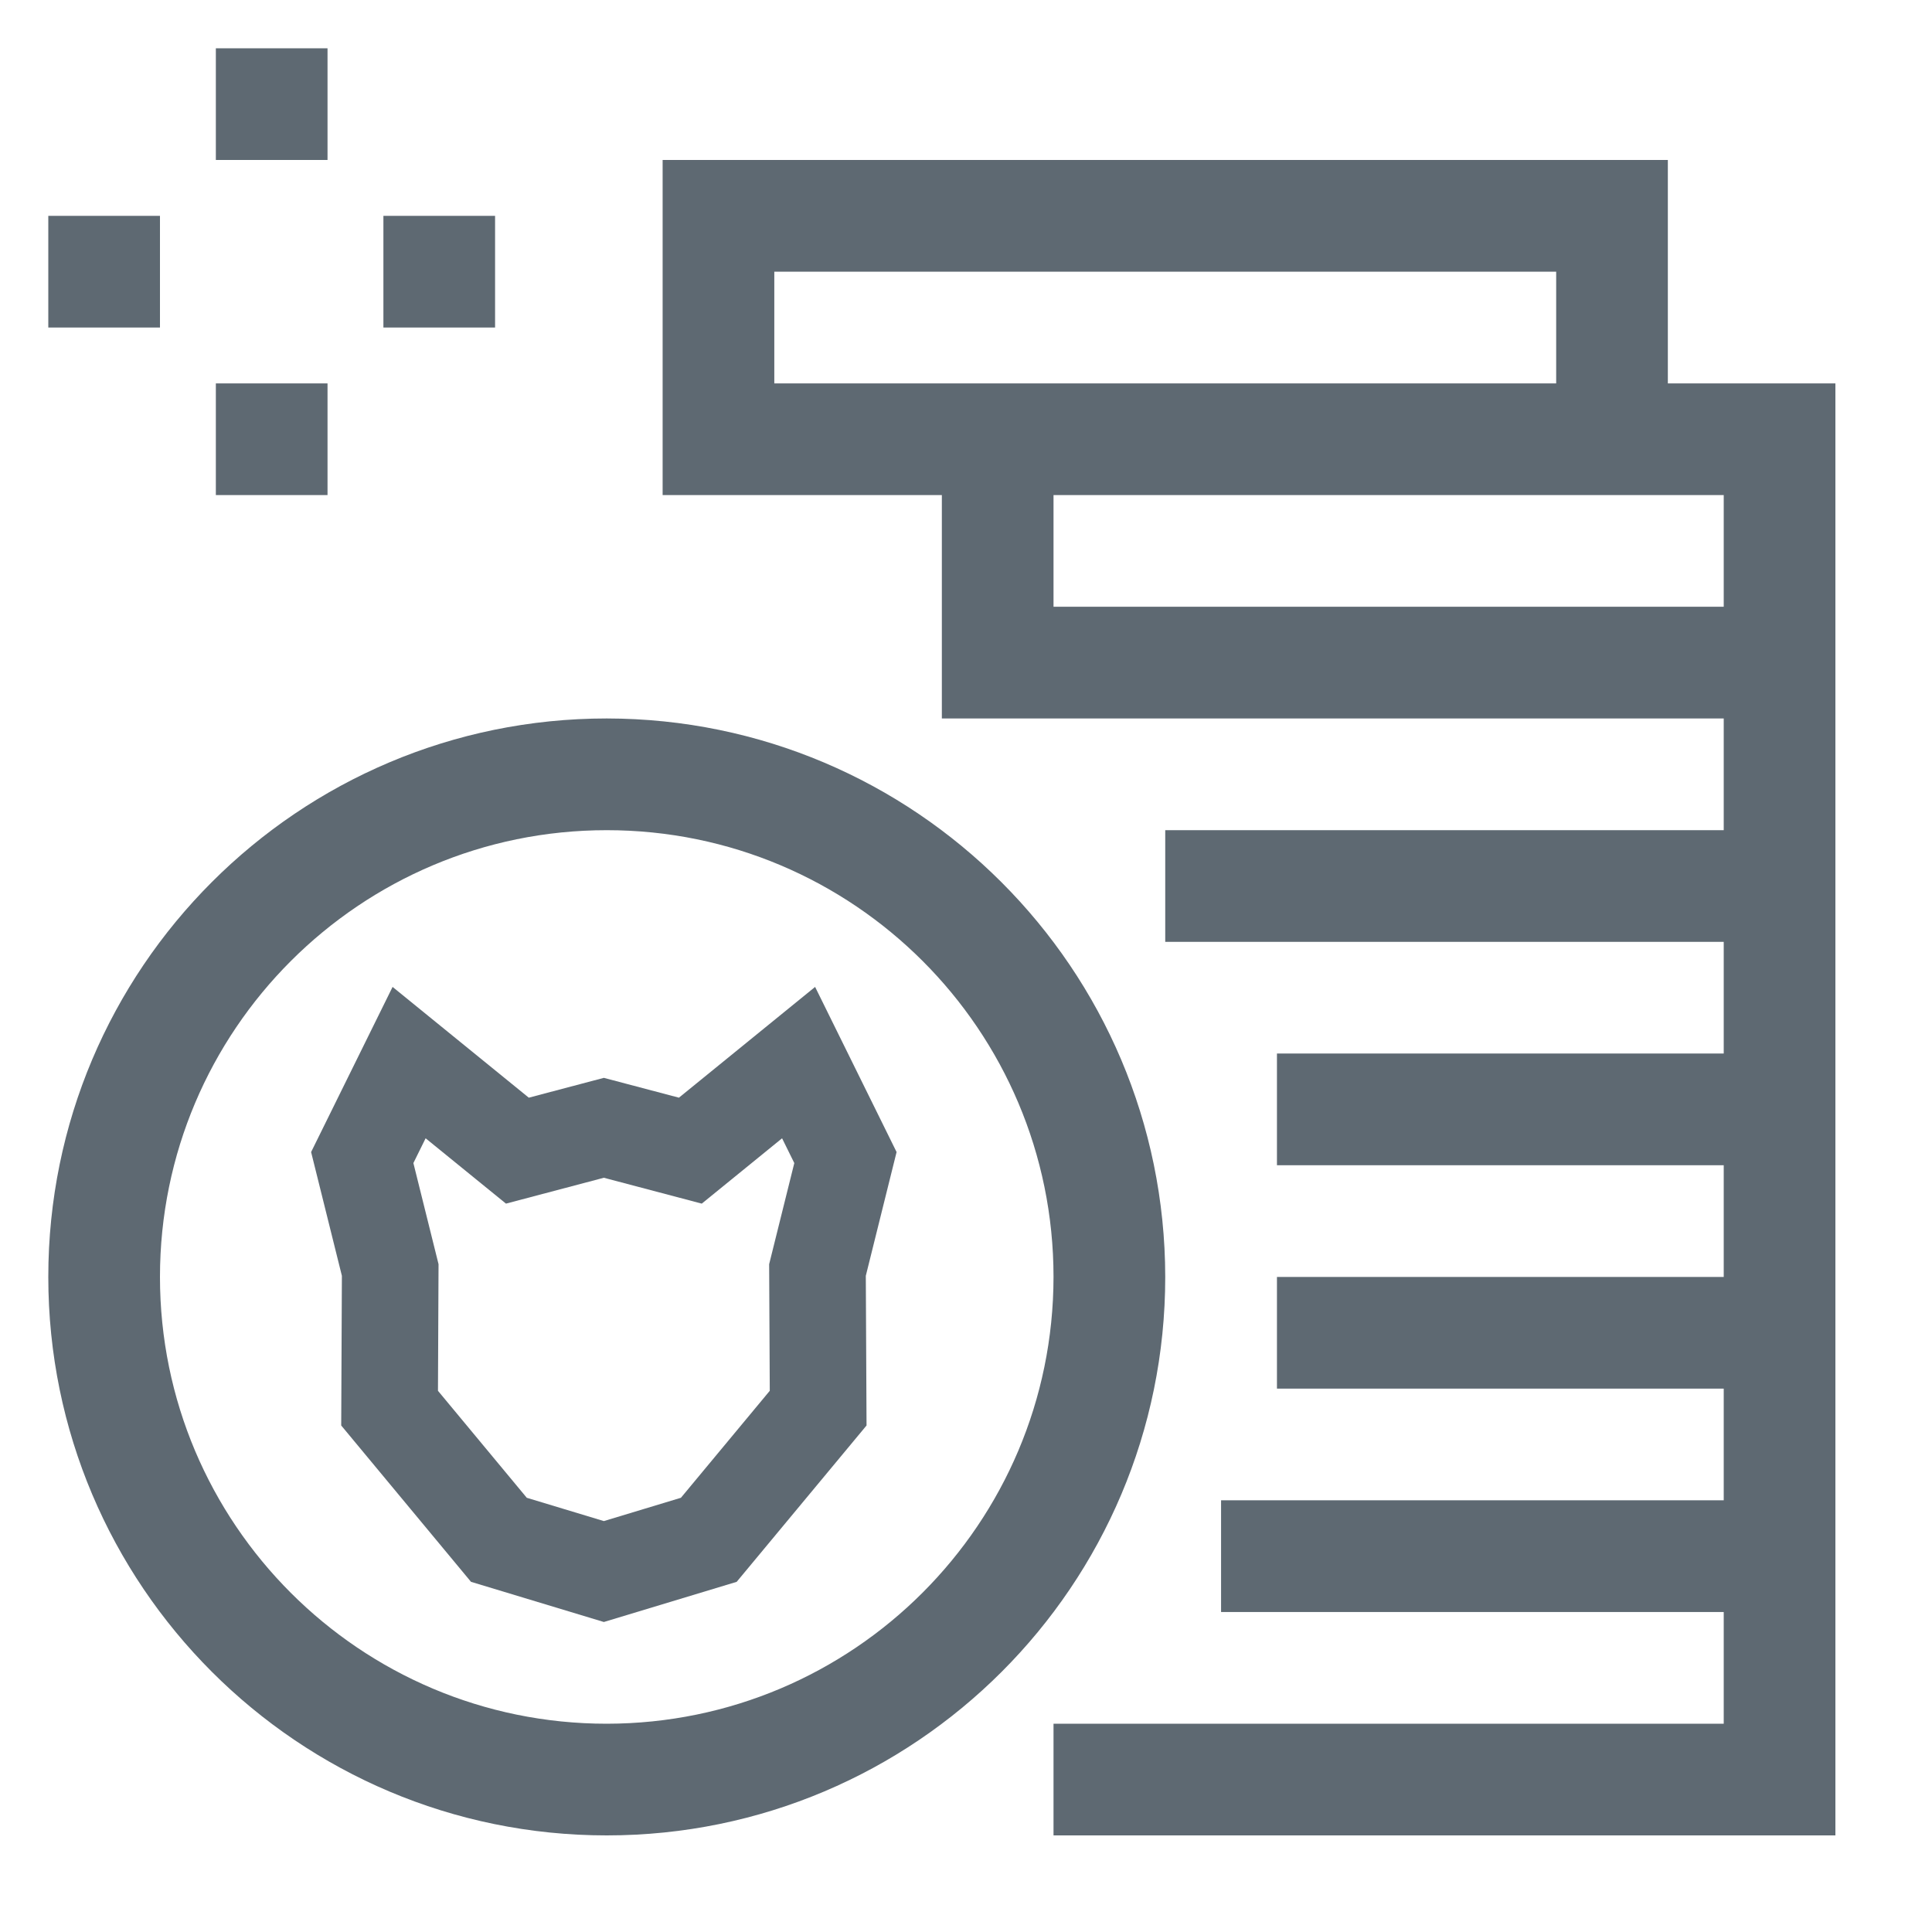
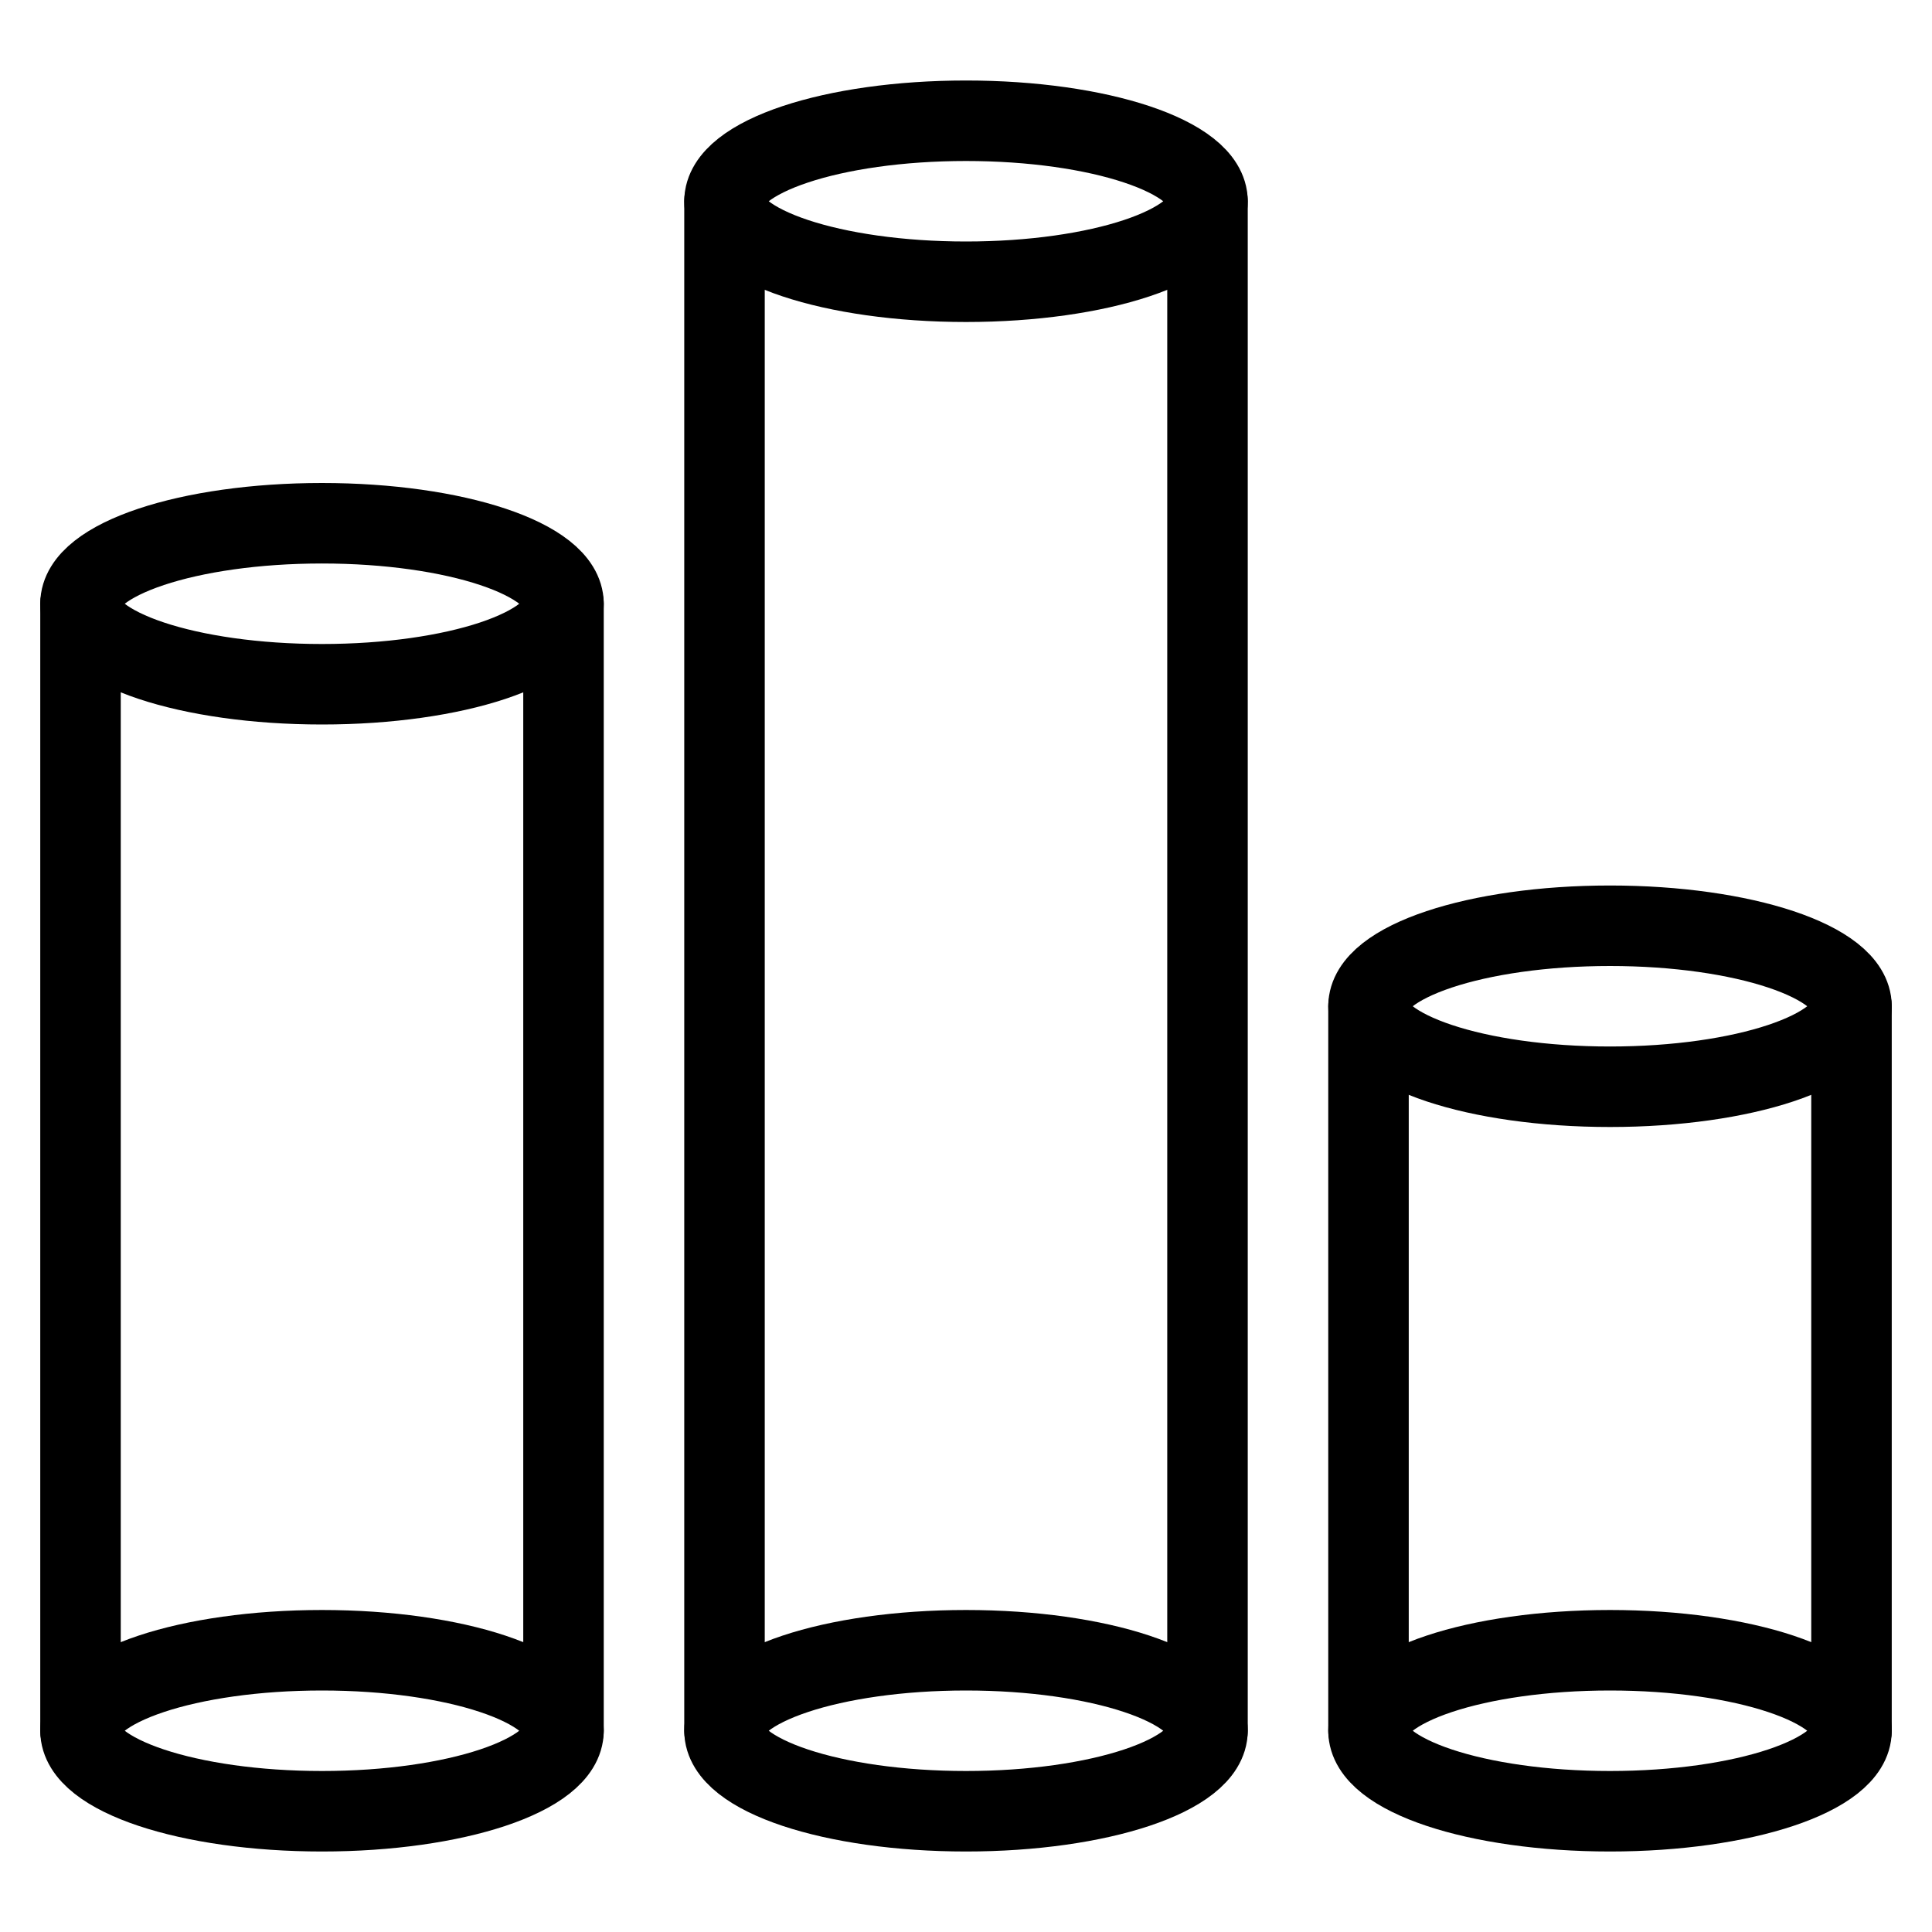
- <svg xmlns="http://www.w3.org/2000/svg" width="40px" height="40px" viewBox="0 0 40 40" version="1.1">
-   <g id="top100" stroke="none" stroke-width="1" fill="none" fill-rule="evenodd">
-     <g id="001-litecoin-1" transform="translate(1, 1)" fill="#5E6972" fill-rule="nonzero">
-       <path d="M11.562,13.875 C5.177,13.875 0,19.052 0,25.438 C0,31.823 5.177,37 11.562,37 C17.948,37 23.125,31.823 23.125,25.438 C23.118,19.055 17.945,13.882 11.562,13.875 Z M11.562,34.688 C6.454,34.688 2.312,30.546 2.312,25.438 C2.312,20.329 6.454,16.188 11.562,16.188 C16.671,16.188 20.812,20.329 20.812,25.438 C20.807,30.544 16.669,34.682 11.562,34.688 Z" id="Shape" />
-       <path d="M33.531,6.938 L33.531,2.312 L12.719,2.312 L12.719,9.25 L18.5,9.25 L18.5,13.875 L34.688,13.875 L34.688,16.188 L23.125,16.188 L23.125,18.5 L34.688,18.5 L34.688,20.812 L25.438,20.812 L25.438,23.125 L34.688,23.125 L34.688,25.438 L25.438,25.438 L25.438,27.75 L34.688,27.75 L34.688,30.062 L24.281,30.062 L24.281,32.375 L34.688,32.375 L34.688,34.688 L20.812,34.688 L20.812,37 L37,37 L37,6.938 L33.531,6.938 Z M15.031,6.938 L15.031,4.625 L31.219,4.625 L31.219,6.938 L15.031,6.938 Z M34.688,11.562 L20.812,11.562 L20.812,9.25 L34.688,9.25 L34.688,11.562 Z" id="Shape" />
-       <rect id="Rectangle" x="3.469" y="0" width="2.312" height="2.312" />
-       <rect id="Rectangle" x="0" y="3.469" width="2.312" height="2.312" />
-       <rect id="Rectangle" x="6.938" y="3.469" width="2.312" height="2.312" />
-       <rect id="Rectangle" x="3.469" y="6.938" width="2.312" height="2.312" />
-     </g>
-     <polygon id="Stroke-61" stroke="#5E6972" stroke-width="2" points="17.504 23.966 16.534 22 14.293 23.823 12.502 23.35 10.712 23.823 8.47 22 7.5 23.966 8.079 26.294 8.066 29.154 10.329 31.88 12.502 32.537 14.675 31.88 16.939 29.154 16.925 26.294" />
-   </g>
+ <svg xmlns="http://www.w3.org/2000/svg" viewBox="0 0 48 48" enable-background="new 0 0 48 48">
+   <style type="text/css">.st0{fill:none;stroke:#000000;stroke-width:2;stroke-linecap:round;stroke-linejoin:round;stroke-miterlimit:10;}</style>
+   <ellipse class="st0" cx="8" cy="15" rx="6" ry="2" />
+   <ellipse class="st0" cx="8" cy="43" rx="6" ry="2" />
+   <path class="st0" d="M2 15v28m12-28v28" />
+   <ellipse class="st0" cx="24" cy="5" rx="6" ry="2" />
+   <ellipse class="st0" cx="24" cy="43" rx="6" ry="2" />
+   <path class="st0" d="M18 5v38m12-38v38" />
+   <ellipse class="st0" cx="40" cy="25" rx="6" ry="2" />
+   <ellipse class="st0" cx="40" cy="43" rx="6" ry="2" />
+   <path class="st0" d="M34 25v18m12-18v18" />
</svg>
